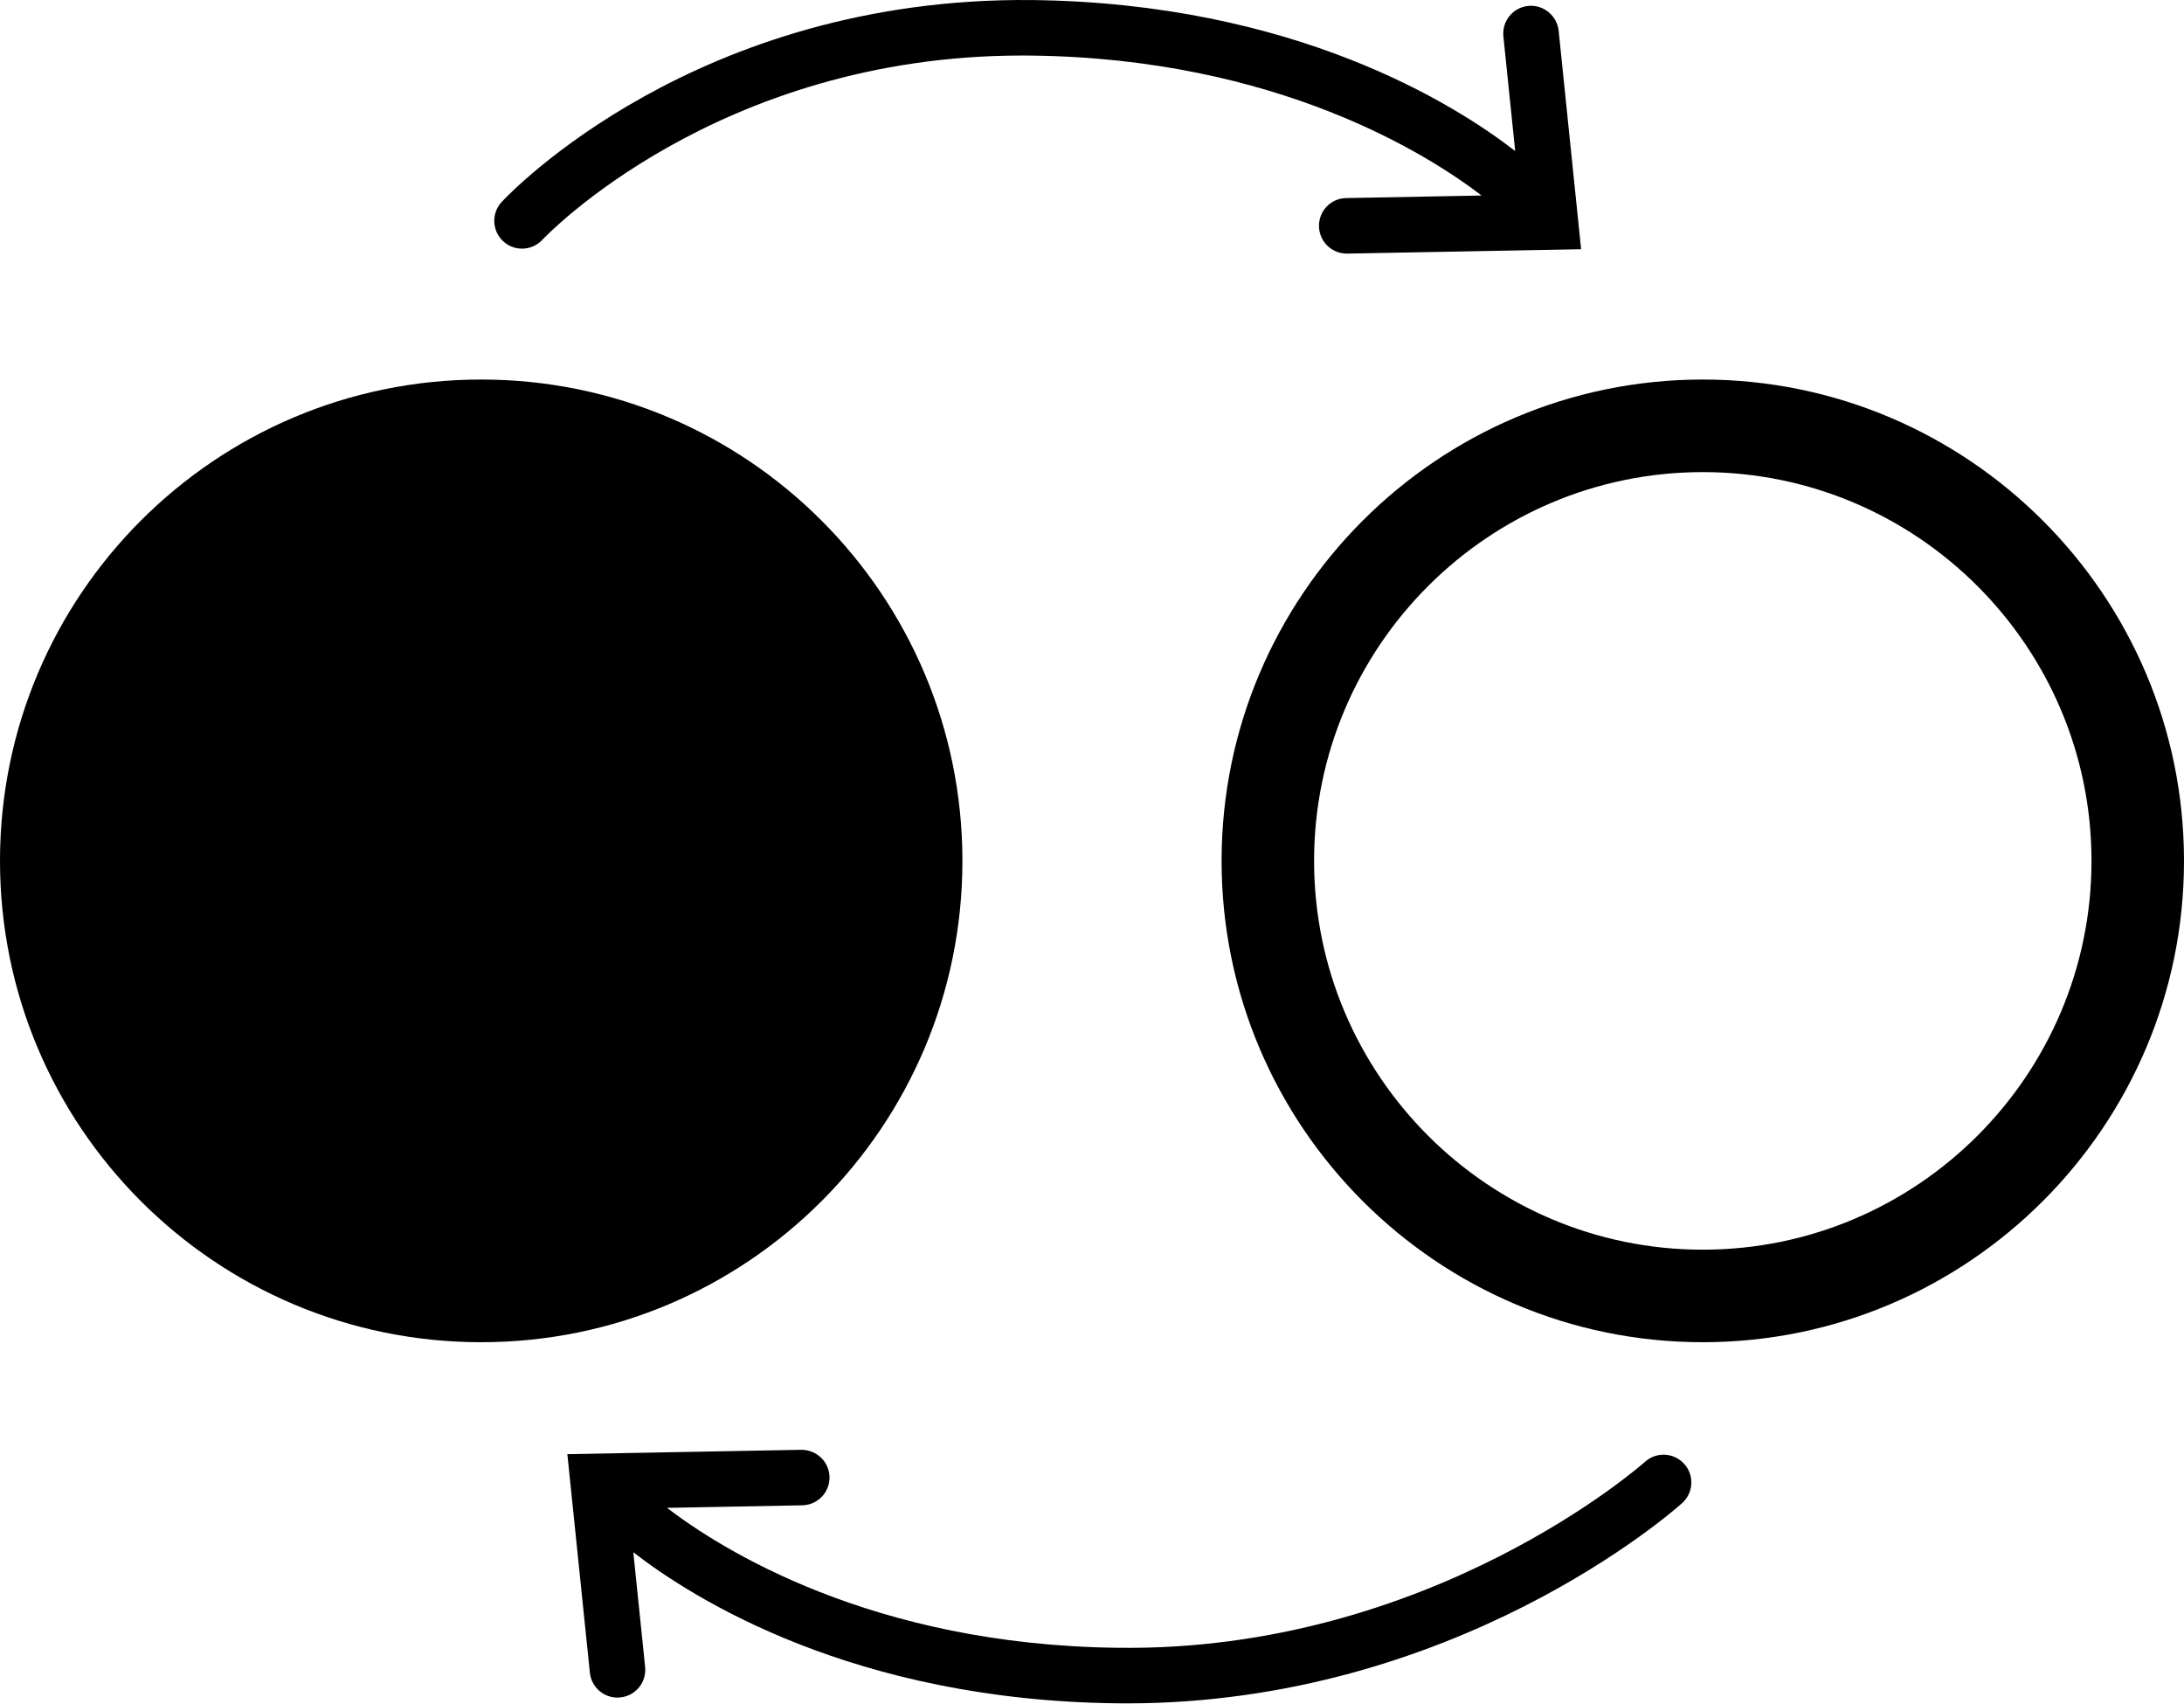
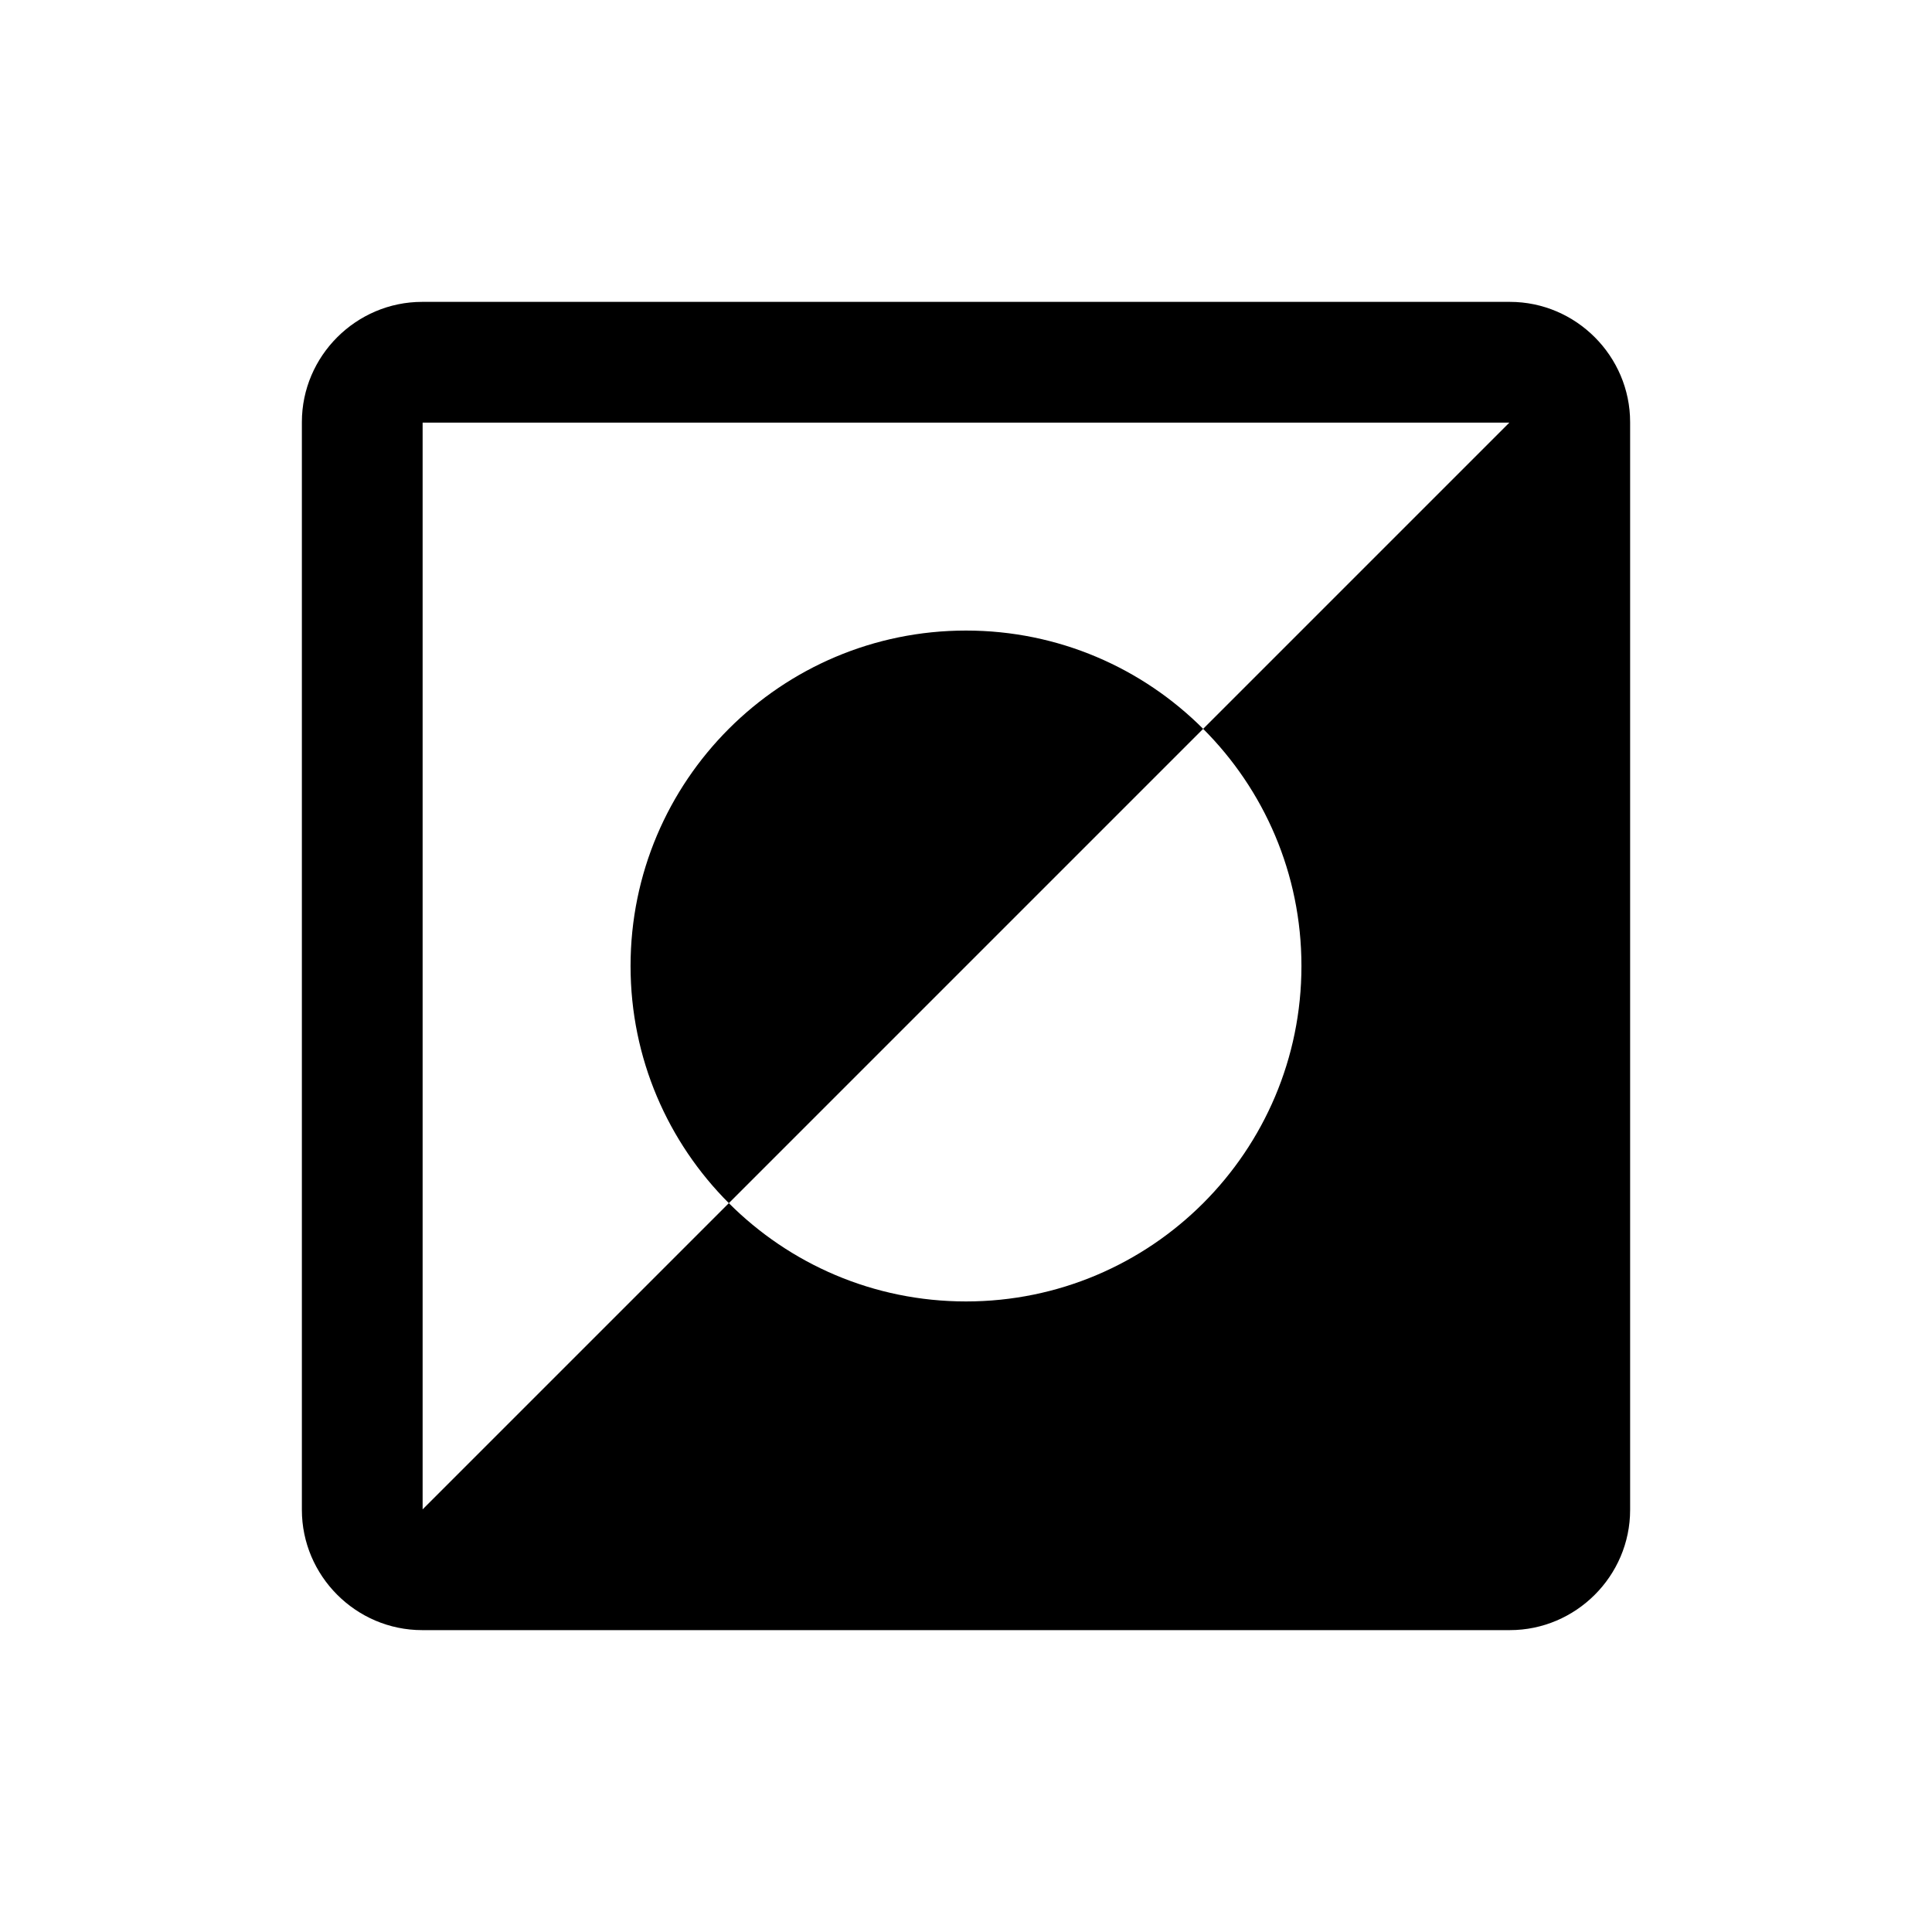
- <svg xmlns="http://www.w3.org/2000/svg" width="20" height="15.594" viewBox="0 0 20 15.594">
-   <g fill="#000" class="svg-fill" transform="matrix(0.2222222,0,0,0.2222222,-1.111111,-3.313873)">
-     <circle cx="24.83" cy="50.378" r="19.83" />
-     <path d="m 75.17,30.548 c -10.934,0 -19.83,8.896 -19.83,19.83 0,10.934 8.895,19.83 19.83,19.83 10.934,0 19.83,-8.896 19.83,-19.83 0,-10.934 -8.896,-19.83 -19.83,-19.83 z m 0,35.848 c -8.831,0 -16.018,-7.185 -16.018,-16.017 0,-8.832 7.187,-16.017 16.018,-16.017 8.831,0 16.018,7.186 16.018,16.017 0,8.831 -7.187,16.017 -16.018,16.017 z" />
-     <path d="m 26.512,25.156 c 0.307,0 0.613,-0.123 0.84,-0.367 0.07,-0.076 7.182,-7.589 19.771,-7.589 0.121,0 0.245,0.001 0.368,0.002 10.137,0.117 16.37,4.085 18.564,5.766 l -5.58,0.104 c -0.632,0.011 -1.134,0.532 -1.121,1.165 0.012,0.623 0.521,1.123 1.144,1.123 0.007,0 0.015,0 0.021,0 l 9.637,-0.18 -0.926,-9.002 c -0.067,-0.629 -0.642,-1.089 -1.256,-1.021 -0.629,0.064 -1.086,0.627 -1.021,1.255 l 0.486,4.723 C 64.958,19.212 58.348,15.04 47.517,14.914 33.678,14.783 25.995,22.889 25.673,23.232 c -0.429,0.465 -0.402,1.188 0.061,1.617 0.22,0.207 0.498,0.307 0.778,0.307 z" />
-     <path d="M 72.79,75.134 C 72.703,75.212 63.937,82.978 51.049,82.796 40.916,82.679 34.684,78.714 32.487,77.032 l 5.573,-0.105 c 0.633,-0.012 1.135,-0.533 1.123,-1.164 C 39.17,75.13 38.652,74.638 38.017,74.64 l -9.637,0.18 0.928,9.002 c 0.061,0.589 0.558,1.027 1.137,1.027 0.039,0 0.078,-0.002 0.119,-0.007 0.629,-0.065 1.086,-0.627 1.021,-1.255 l -0.487,-4.726 c 2.48,1.922 9.092,6.097 19.924,6.223 0.135,0.002 0.267,0.003 0.4,0.003 13.535,0 22.516,-7.908 22.895,-8.249 0.472,-0.423 0.511,-1.146 0.09,-1.614 -0.425,-0.472 -1.145,-0.513 -1.617,-0.09 z" />
-   </g>
+ <svg xmlns="http://www.w3.org/2000/svg" width="32" height="32" viewBox="0 0 32 32">
+   <path d="M5,6.992 C5,5.894 5.901,5 6.992,5 L25.008,5 C26.106,5 27,5.901 27,6.992 L27,25.008 C27,26.106 26.099,27 25.008,27 L6.992,27 C5.894,27 5,26.099 5,25.008 L5,6.992 Z M25,7 L7,7 L7,25 L12.072,19.928 C13.077,20.934 14.466,21.556 16,21.556 C19.068,21.556 21.556,19.068 21.556,16 C21.556,14.466 20.934,13.077 19.928,12.072 L25,7 L25,7 Z M12.072,19.928 C11.066,18.923 10.444,17.534 10.444,16 C10.444,12.932 12.932,10.444 16,10.444 C17.534,10.444 18.923,11.066 19.928,12.072 L12.072,19.928 L12.072,19.928 Z" />
</svg>
